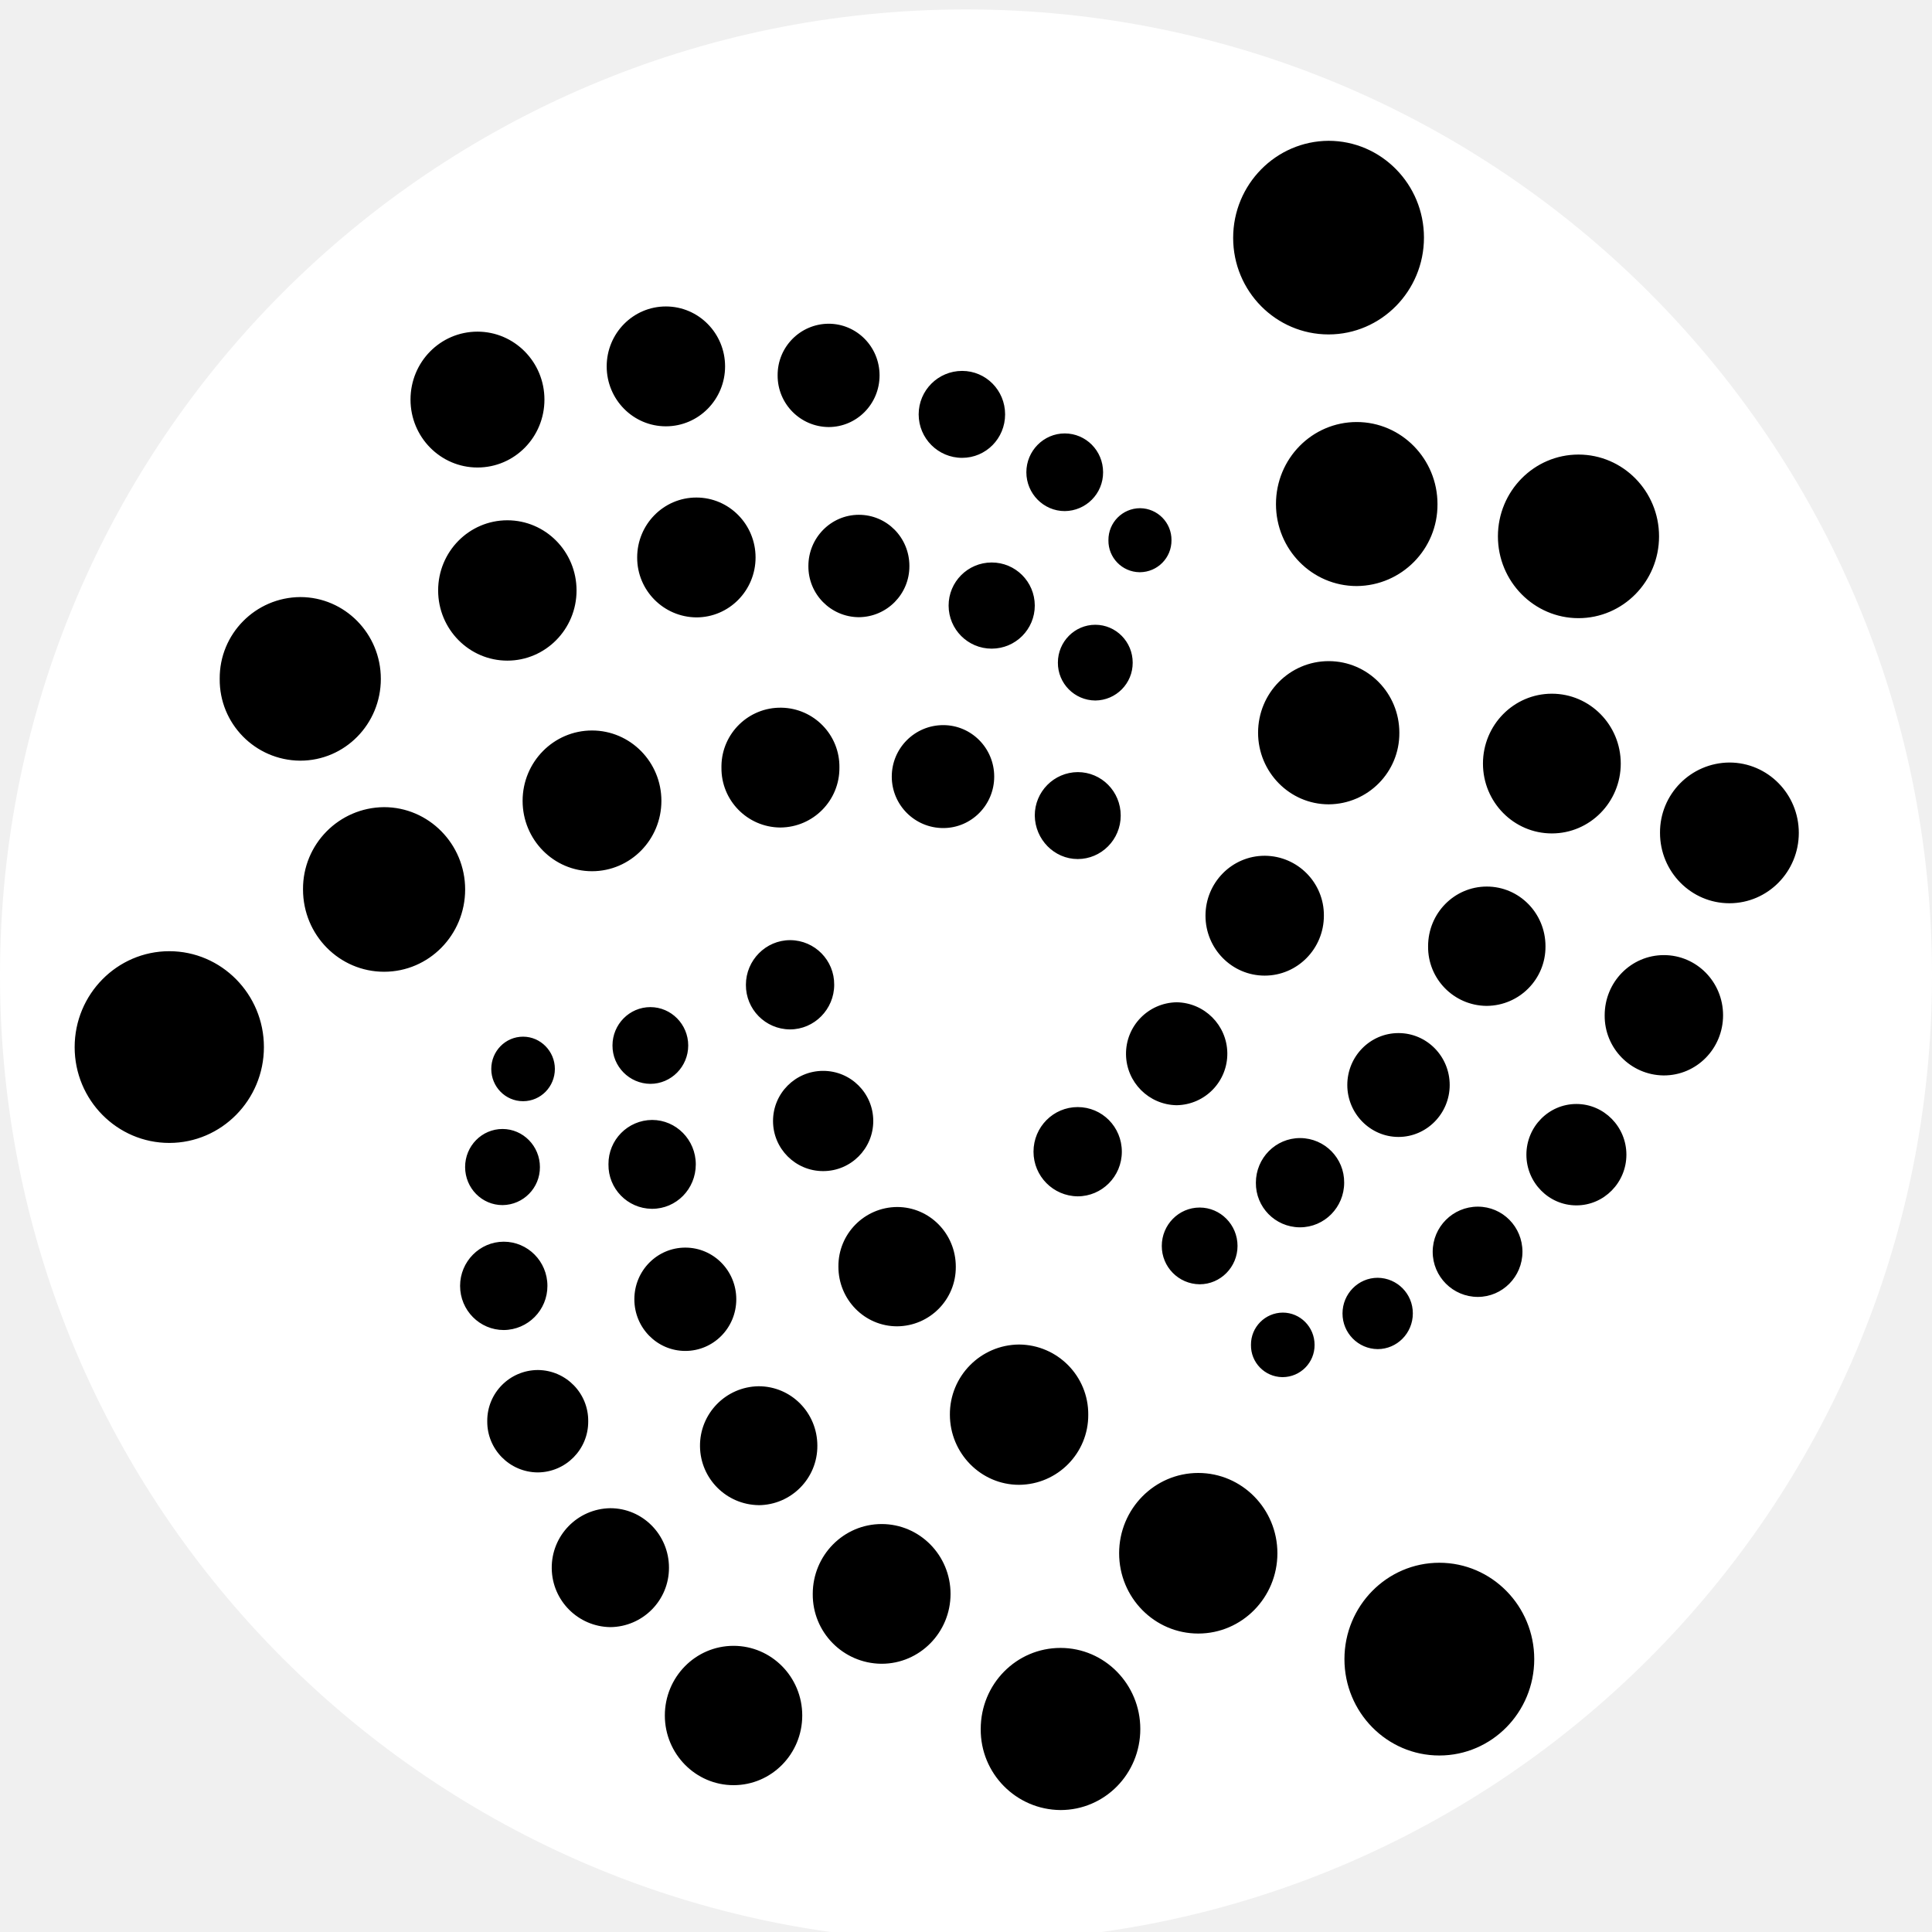
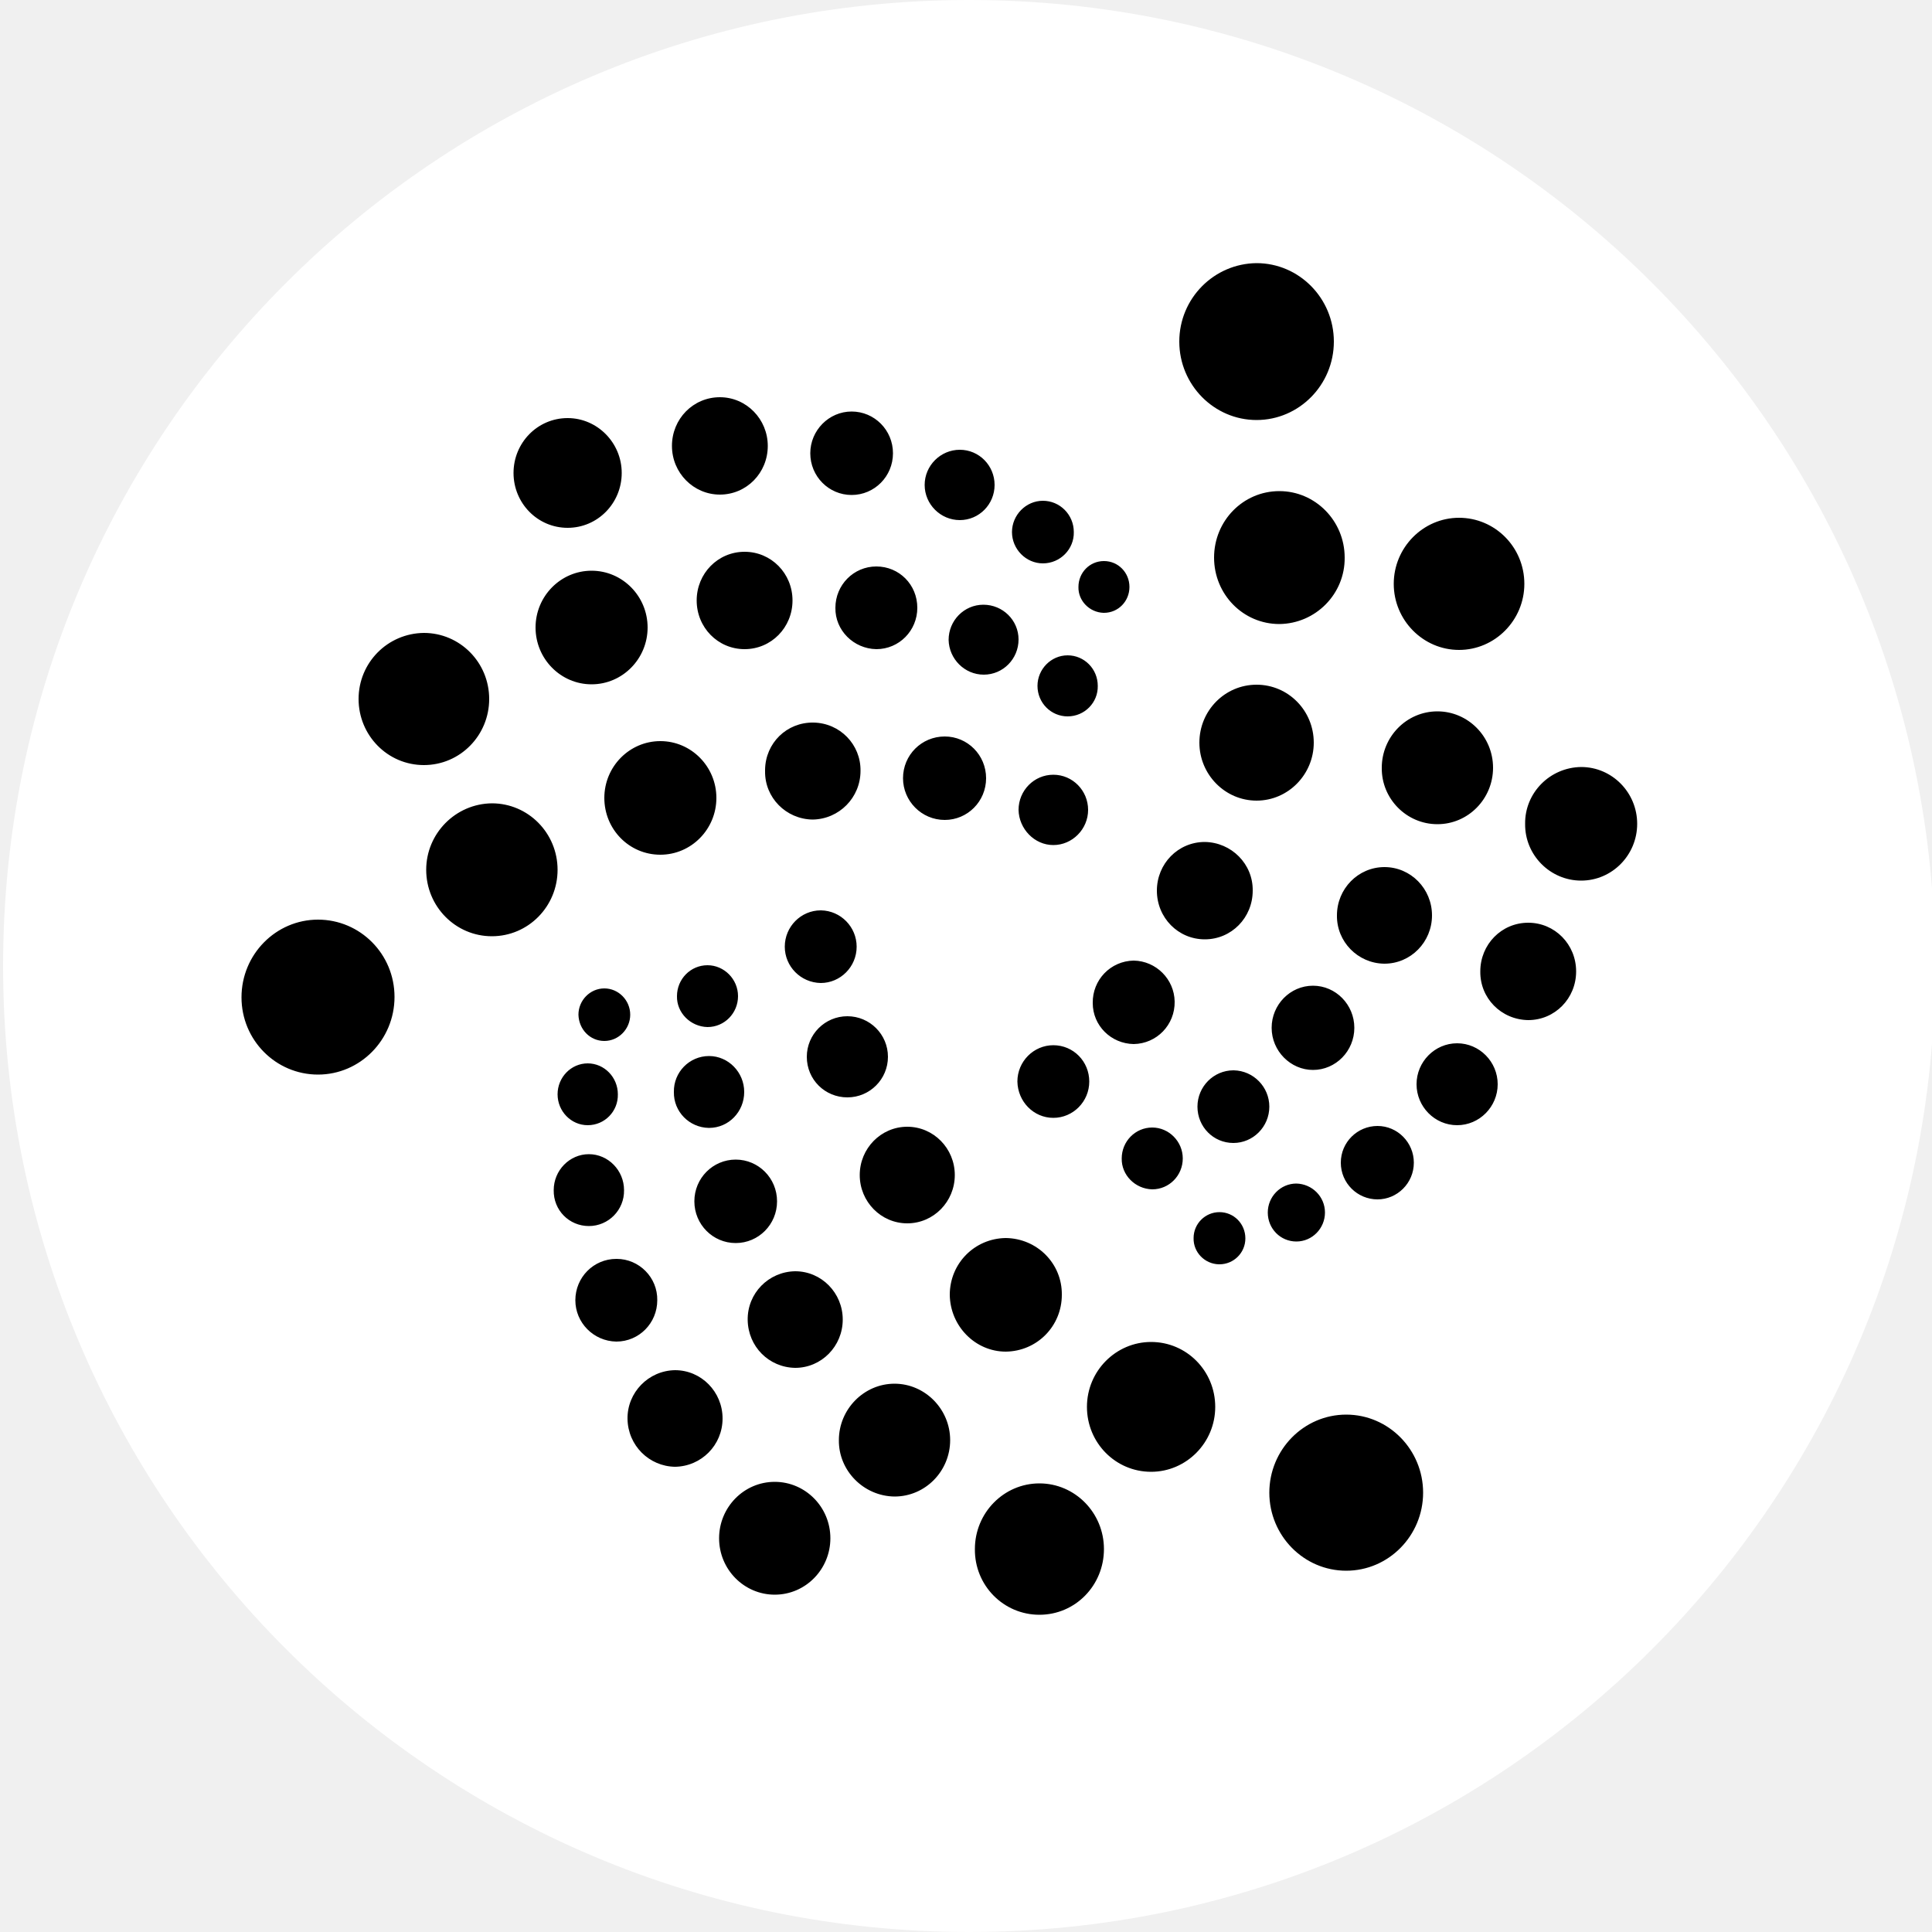
<svg xmlns="http://www.w3.org/2000/svg" version="1.1" id="Layer_1" x="0px" y="0px" viewBox="0 0 500 500" style="enable-background:new 0 0 500 500;" xml:space="preserve">
  <style type="text/css">
	.st0{fill:#FFFFFF;}
</style>
  <g id="Layer_2_00000000189134919106841610000013661203385933826463_">
</g>
-   <circle class="st0" cx="250" cy="252.44" r="250" />
+   <circle class="st0" cx="250.8" cy="250" r="250" />
  <g id="Layer_1-2_00000075855790519271012080000006857509610004124564_">
    <g id="Layer_1-2_00000146470877349772260210000003682561261859088042_">
-       <path d="M343.83,86.55c13.62,0,24.69-11.25,24.69-25.06s-11.07-25.05-24.69-25.05c-13.62,0.07-24.69,11.3-24.69,25.12    S330.21,86.55,343.83,86.55z M351.12,151.67c11.63-0.09,20.99-9.59,20.9-21.22l0,0c0-11.68-9.35-21.23-20.9-21.23    c-11.55,0-20.9,9.48-20.9,21.23S339.55,151.67,351.12,151.67z M408.51,159.98c11.5,0,20.85-9.48,20.85-21.17    s-9.35-21.17-20.85-21.17c-11.5,0-20.85,9.48-20.85,21.17S397.03,159.98,408.51,159.98z M401.62,215.69    c9.85,0,17.83-8.1,17.83-18.08c0-9.98-7.98-18.08-17.83-18.08c-9.85,0-17.83,8.1-17.83,18.08    C383.79,207.59,391.76,215.69,401.62,215.69z M447.57,233.76c9.93,0,17.96-8.16,17.96-18.21c0-10.05-8.03-18.21-17.96-18.21    c-9.99,0.07-18.03,8.22-17.96,18.21c0,0,0,0,0,0l0,0C429.61,225.6,437.66,233.76,447.57,233.76z M343.87,208.16    c10.16-0.06,18.34-8.34,18.28-18.49c0,0,0,0,0,0l0,0v-0.04c0-10.23-8.16-18.53-18.28-18.53c-10.12,0-18.28,8.28-18.28,18.53    C325.59,199.8,333.76,208.16,343.87,208.16z M327.3,252.49c8.48,0,15.32-6.96,15.32-15.51c0.07-8.5-6.76-15.44-15.26-15.51h-0.06    c-8.48,0-15.32,6.96-15.32,15.51S318.82,252.49,327.3,252.49z M384.78,260.32c8.45-0.06,15.25-6.95,15.19-15.4c0,0,0,0,0,0l0,0    v-0.04c0-8.53-6.78-15.44-15.19-15.44s-15.19,6.91-15.19,15.44c-0.11,8.42,6.63,15.33,15.05,15.44c0,0,0,0,0,0H384.78    L384.78,260.32z M430.61,278.32c8.48,0,15.32-6.96,15.32-15.57s-6.84-15.57-15.32-15.57c-8.48,0-15.32,6.96-15.32,15.57    c-0.09,8.51,6.74,15.48,15.24,15.57H430.61z M407.97,311.95c7.16,0,12.94-5.91,12.94-13.12s-5.78-13.12-12.94-13.12    s-12.94,5.91-12.94,13.12S400.82,311.95,407.97,311.95z M361.93,294.24c7.28,0,13.25-6.03,13.25-13.44    c0-7.41-5.91-13.44-13.25-13.44c-7.34,0-13.25,6.03-13.25,13.44C348.69,288.21,354.65,294.24,361.93,294.24z M304.52,286.03    c7.36-0.12,13.22-6.17,13.11-13.53c-0.11-7.19-5.91-12.99-13.09-13.11h-0.02c-7.36,0.12-13.22,6.17-13.11,13.53    c0.11,7.19,5.91,12.99,13.09,13.11H304.52z M336.44,317.63c6.34,0,11.43-5.21,11.43-11.55c0.06-6.32-5.01-11.49-11.33-11.55h-0.09    c-6.34,0-11.43,5.21-11.43,11.55c-0.07,6.31,4.99,11.48,11.3,11.55H336.44z M382.46,335.64c6.34,0,11.55-5.21,11.55-11.68    s-5.14-11.68-11.55-11.68c-6.45,0-11.68,5.23-11.68,11.68S376.02,335.64,382.46,335.64z M356.54,349.15c5.02,0,9.1-4.14,9.1-9.23    c0.03-5.06-4.04-9.19-9.1-9.23c-5.02,0-9.1,4.14-9.1,9.23C347.43,344.98,351.49,349.1,356.54,349.15z M331.98,356.4    c4.57-0.03,8.26-3.76,8.23-8.33c0,0,0,0,0,0v-0.02c0-4.64-3.71-8.35-8.23-8.35c-4.57,0.03-8.26,3.76-8.23,8.33c0,0,0,0,0,0v0.02    c-0.08,4.53,3.53,8.27,8.07,8.35L331.98,356.4z M310.47,332.37c5.41,0,9.8-4.46,9.8-9.93c0-5.46-4.39-9.93-9.8-9.93    s-9.8,4.46-9.8,9.93C300.65,327.89,305.03,332.32,310.47,332.37z M278.9,309.61c6.28,0,11.43-5.14,11.43-11.55    s-5.09-11.55-11.43-11.55c-6.28,0-11.43,5.14-11.43,11.55C267.47,304.4,272.57,309.55,278.9,309.61z M372.5,454.32    c13.57,0,24.56-11.18,24.56-24.94s-11-24.94-24.56-24.94s-24.56,11.18-24.56,24.94S358.93,454.32,372.5,454.32L372.5,454.32z     M310.11,422.76c11.3,0,20.48-9.3,20.48-20.78c0-11.48-9.18-20.78-20.48-20.78c-11.3,0-20.48,9.3-20.48,20.78    S298.79,422.76,310.11,422.76z M274.46,468.44c11.43,0,20.65-9.35,20.65-20.98c0-11.55-9.23-20.98-20.65-20.98    s-20.65,9.35-20.65,20.98C253.71,458.96,262.96,468.35,274.46,468.44L274.46,468.44z M263.73,384.27    c9.96-0.07,17.97-8.2,17.91-18.15c0,0,0,0,0,0l0,0c0.07-9.96-7.95-18.09-17.9-18.16c0,0,0,0,0,0l0,0    c-9.96,0.07-17.97,8.2-17.91,18.15c0,0,0,0,0,0l0,0C245.84,376.11,253.87,384.27,263.73,384.27L263.73,384.27z M228.17,430.58    c9.85,0,17.83-8.1,17.83-18.08s-7.98-18.08-17.83-18.08s-17.83,8.1-17.83,18.08c-0.1,9.89,7.84,17.98,17.73,18.08H228.17z     M189.84,462c9.85,0,17.78-8.1,17.78-18.03c0-9.98-7.98-18.03-17.78-18.03c-9.85,0-17.78,8.1-17.78,18.03S180.04,462,189.84,462    L189.84,462z M157.94,421.1c8.43-0.08,15.22-6.95,15.19-15.39c0-8.48-6.78-15.39-15.19-15.39c-8.5,0.13-15.28,7.12-15.15,15.62    C142.91,414.26,149.62,420.97,157.94,421.1z M196.34,389.54c8.44-0.06,15.24-6.95,15.19-15.39c0-8.53-6.78-15.39-15.19-15.39    c-8.5,0.11-15.3,7.1-15.18,15.59c0.11,8.32,6.81,15.04,15.13,15.18L196.34,389.54z M232.17,343.25    c8.45-0.06,15.25-6.95,15.19-15.4c0,0,0,0,0,0l0,0v-0.04c0-8.53-6.78-15.44-15.19-15.44c-8.45,0.06-15.25,6.95-15.19,15.4    c0,0,0,0,0,0l0,0v0.04C216.97,336.34,223.76,343.25,232.17,343.25z M177.36,349.62c7.28,0,13.19-5.96,13.19-13.37    c0-7.41-5.91-13.37-13.19-13.37c-7.28,0-13.19,5.96-13.19,13.37C164.17,343.66,170.08,349.62,177.36,349.62z M139.16,381.06    c7.26-0.04,13.11-5.95,13.07-13.21c0,0,0,0,0,0l0,0v-0.04c0.07-7.25-5.75-13.18-12.99-13.25h-0.07    c-7.26,0.04-13.11,5.95-13.07,13.21c0,0,0,0,0,0l0,0v0.04C126.04,375.08,131.89,381.01,139.16,381.06    C139.16,381.06,139.16,381.06,139.16,381.06L139.16,381.06z M130.37,344.21c6.27-0.05,11.32-5.16,11.3-11.43    c0-6.34-5.09-11.43-11.3-11.43c-6.21,0-11.3,5.14-11.3,11.43C119.07,339.12,124.16,344.21,130.37,344.21z M130.05,311.88    c5.39-0.05,9.72-4.46,9.68-9.85c0,0,0,0,0,0l0,0c0-5.41-4.34-9.85-9.68-9.85s-9.68,4.39-9.68,9.85    C120.38,307.49,124.71,311.88,130.05,311.88z M135.37,284.99c4.59,0,8.23-3.77,8.23-8.35c0-4.59-3.71-8.35-8.23-8.35    c-4.59,0-8.23,3.77-8.23,8.35C127.14,281.23,130.78,284.99,135.37,284.99z M168.31,280.5c5.41,0,9.8-4.46,9.8-9.93    c0-5.46-4.39-9.93-9.8-9.93s-9.8,4.46-9.8,9.93C158.49,276.01,162.87,280.45,168.31,280.5z M204.46,266.41    c6.28,0,11.43-5.21,11.43-11.55c0.06-6.32-5.01-11.49-11.33-11.55h-0.09c-6.28,0-11.43,5.21-11.43,11.55    c-0.05,6.33,5.04,11.5,11.37,11.55c0,0,0,0,0,0H204.46z M213.06,303.08c7.16-0.01,12.96-5.83,12.94-13s-5.83-12.96-13-12.94    c-7.16,0.01-12.96,5.83-12.94,13c0.01,7.14,5.8,12.93,12.94,12.94H213.06z M168.77,312.84c6.28,0,11.3-5.14,11.3-11.5    c0-6.36-5.09-11.5-11.3-11.5c-6.28,0.04-11.34,5.16-11.3,11.44c0,0,0,0,0,0v0.06c-0.09,6.26,4.91,11.41,11.17,11.5c0,0,0,0,0,0    L168.77,312.84L168.77,312.84z M43.81,295.79c13.5,0,24.49-11.12,24.49-24.81s-11-24.81-24.49-24.81S19.32,257.31,19.32,271    C19.32,284.69,30.31,295.79,43.81,295.79L43.81,295.79z M99.4,251.49c11.62,0,20.98-9.55,20.98-21.3c0-11.75-9.43-21.3-20.98-21.3    c-11.66,0.08-21.05,9.6-20.98,21.26v0.04C78.42,242.01,87.85,251.49,99.4,251.49L99.4,251.49z M77.71,196.86    c11.55,0,20.85-9.48,20.85-21.17s-9.35-21.17-20.85-21.17c-11.59,0.08-20.93,9.54-20.85,21.13c0,0,0,0,0,0v0.04    c-0.12,11.57,9.17,21.05,20.74,21.17L77.71,196.86z M131.3,170.97c9.85,0,17.91-8.1,17.91-18.16s-8.03-18.16-17.91-18.16    s-17.91,8.1-17.91,18.16C113.4,162.87,121.45,170.97,131.3,170.97L131.3,170.97z M153.21,225.47c9.93,0,17.96-8.16,17.96-18.21    s-8.03-18.21-17.96-18.21s-17.96,8.16-17.96,18.21S143.28,225.47,153.21,225.47z M201.98,214.16c8.5-0.07,15.33-7.01,15.26-15.51    l0,0c0.13-8.43-6.6-15.37-15.03-15.5c-8.43-0.13-15.37,6.6-15.5,15.03c0,0.16,0,0.31,0,0.47l0,0c-0.1,8.47,6.69,15.41,15.15,15.51    L201.98,214.16z M244.11,214.3c7.28,0,13.19-5.96,13.19-13.32c0-7.36-5.91-13.32-13.19-13.32c-7.36,0-13.32,5.96-13.32,13.32    C230.79,208.34,236.75,214.3,244.11,214.3L244.11,214.3z M278.92,222.32c6.09,0,11.12-5.02,11.12-11.25    c0-6.23-4.96-11.25-11.12-11.25c-6.17,0.05-11.14,5.08-11.12,11.25C267.87,217.23,272.82,222.32,278.92,222.32z M283.46,181.29    c5.38-0.04,9.71-4.42,9.68-9.8c0-5.41-4.34-9.8-9.68-9.8s-9.68,4.39-9.68,9.8C273.75,176.87,278.08,181.25,283.46,181.29z     M256.68,167.87c6.16-0.02,11.14-5.02,11.12-11.18s-5.02-11.14-11.18-11.12c-6.16,0.02-11.14,5.02-11.12,11.18    c0.02,6.14,4.99,11.11,11.12,11.12H256.68z M222.28,159.73c7.26-0.06,13.11-5.98,13.07-13.25c0-7.36-5.84-13.25-13.07-13.25    c-7.23,0-13.07,5.96-13.07,13.25c-0.06,7.26,5.77,13.19,13.03,13.25c0,0,0,0,0,0H222.28z M180.22,159.78    c8.48,0,15.32-6.96,15.32-15.51s-6.84-15.51-15.32-15.51c-8.48,0-15.32,6.96-15.32,15.51    C164.87,152.77,171.71,159.7,180.22,159.78z M123.57,120.99c9.6,0,17.33-7.85,17.33-17.58s-7.78-17.58-17.33-17.58    c-9.6,0-17.33,7.85-17.33,17.58S114.02,120.99,123.57,120.99z M172.33,110.33c8.48,0,15.32-6.96,15.32-15.51    s-6.84-15.51-15.32-15.51c-8.48,0-15.32,6.96-15.32,15.51S163.85,110.33,172.33,110.33z M214.44,110.52    c7.28,0,13.19-5.96,13.19-13.37s-5.91-13.37-13.19-13.37c-7.33,0.04-13.23,6.01-13.19,13.34c0,0,0,0,0,0l0,0v0.04    C201.22,104.48,207.11,110.46,214.44,110.52z M249,118.49c6.16,0,11.12-5.02,11.12-11.25S255.16,95.99,249,95.99    c-6.21,0-11.25,5.04-11.25,11.25S242.79,118.49,249,118.49z M275.55,132.27c5.51-0.04,9.96-4.54,9.93-10.05    c0-5.59-4.46-10.05-9.93-10.05c-5.46,0-9.93,4.52-9.93,10.05C265.62,127.75,270.08,132.27,275.55,132.27z M295.02,148.09    c4.54-0.03,8.19-3.73,8.16-8.27c0,0,0,0,0,0l0,0v-0.02c0.04-4.54-3.6-8.24-8.14-8.28c0,0,0,0,0,0h-0.02    c-4.54,0.03-8.19,3.73-8.16,8.27c0,0,0,0,0,0l0,0v0.02c-0.07,4.5,3.53,8.21,8.03,8.28c0,0,0,0,0,0L295.02,148.09L295.02,148.09z" />
+       <path d="M325.2,108.7c11,0,20-9.1,20-20.3s-9-20.3-20-20.3c-11,0.1-20,9.1-20,20.3S314.2,108.7,325.2,108.7z M331.1,161.5    c9.4-0.1,17-7.8,16.9-17.2l0,0c0-9.5-7.6-17.2-16.9-17.2c-9.4,0-16.9,7.7-16.9,17.2S321.7,161.5,331.1,161.5z M377.6,168.2    c9.3,0,16.9-7.7,16.9-17.1c0-9.5-7.6-17.1-16.9-17.1s-16.9,7.7-16.9,17.1C360.7,160.5,368.3,168.2,377.6,168.2z M372,213.3    c8,0,14.4-6.6,14.4-14.6c0-8.1-6.5-14.6-14.4-14.6c-8,0-14.4,6.6-14.4,14.6C357.5,206.7,364,213.3,372,213.3z M409.2,227.9    c8,0,14.5-6.6,14.5-14.7c0-8.1-6.5-14.7-14.5-14.7c-8.1,0.1-14.6,6.7-14.5,14.7l0,0l0,0C394.6,221.3,401.2,227.9,409.2,227.9z     M325.2,207.2c8.2,0,14.8-6.8,14.8-15l0,0l0,0v0c0-8.3-6.6-15-14.8-15c-8.2,0-14.8,6.7-14.8,15C310.4,200.4,317,207.2,325.2,207.2    z M311.8,243.1c6.9,0,12.4-5.6,12.4-12.6c0.1-6.9-5.5-12.5-12.4-12.6h0c-6.9,0-12.4,5.6-12.4,12.6S304.9,243.1,311.8,243.1z     M358.3,249.4c6.8,0,12.3-5.6,12.3-12.5l0,0l0,0v0c0-6.9-5.5-12.5-12.3-12.5S346,230,346,236.9c-0.1,6.8,5.4,12.4,12.2,12.5l0,0    H358.3L358.3,249.4z M395.5,264c6.9,0,12.4-5.6,12.4-12.6c0-7-5.5-12.6-12.4-12.6c-6.9,0-12.4,5.6-12.4,12.6    C383,258.3,388.5,263.9,395.5,264L395.5,264z M377.1,291.2c5.8,0,10.5-4.8,10.5-10.6s-4.7-10.6-10.5-10.6s-10.5,4.8-10.5,10.6    S371.3,291.2,377.1,291.2z M339.8,276.9c5.9,0,10.7-4.9,10.7-10.9s-4.8-10.9-10.7-10.9c-5.9,0-10.7,4.9-10.7,10.9    C329.1,272,334,276.9,339.8,276.9z M293.4,270.2c6-0.1,10.7-5,10.6-11c-0.1-5.8-4.8-10.5-10.6-10.6h0c-6,0.1-10.7,5-10.6,11    C282.8,265.4,287.5,270.1,293.4,270.2L293.4,270.2z M319.2,295.8c5.1,0,9.3-4.2,9.3-9.4c0-5.1-4.1-9.3-9.2-9.4h-0.1    c-5.1,0-9.3,4.2-9.3,9.4C309.9,291.6,314,295.8,319.2,295.8L319.2,295.8z M356.5,310.4c5.1,0,9.4-4.2,9.4-9.5    c0-5.2-4.2-9.5-9.4-9.5c-5.2,0-9.5,4.2-9.5,9.5C347,306.2,351.3,310.4,356.5,310.4z M335.5,321.3c4.1,0,7.4-3.4,7.4-7.5    c0-4.1-3.3-7.4-7.4-7.5c-4.1,0-7.4,3.4-7.4,7.5C328.1,318,331.4,321.3,335.5,321.3z M315.6,327.2c3.7,0,6.7-3,6.7-6.7l0,0v0    c0-3.8-3-6.8-6.7-6.8c-3.7,0-6.7,3-6.7,6.7l0,0v0c-0.1,3.7,2.9,6.7,6.5,6.8H315.6z M298.2,307.8c4.4,0,7.9-3.6,7.9-8    c0-4.4-3.6-8-7.9-8c-4.4,0-7.9,3.6-7.9,8C290.2,304.1,293.8,307.7,298.2,307.8z M272.6,289.3c5.1,0,9.3-4.2,9.3-9.4    c0-5.2-4.1-9.4-9.3-9.4c-5.1,0-9.3,4.2-9.3,9.4C263.4,285.1,267.5,289.3,272.6,289.3z M348.4,406.5c11,0,19.9-9.1,19.9-20.2    c0-11.1-8.9-20.2-19.9-20.2s-19.9,9.1-19.9,20.2C328.5,397.4,337.4,406.5,348.4,406.5L348.4,406.5z M297.9,380.9    c9.1,0,16.6-7.5,16.6-16.8c0-9.3-7.4-16.8-16.6-16.8c-9.1,0-16.6,7.5-16.6,16.8C281.3,373.4,288.7,380.9,297.9,380.9z M269,417.9    c9.3,0,16.7-7.6,16.7-17c0-9.4-7.5-17-16.7-17s-16.7,7.6-16.7,17C252.2,410.3,259.7,417.9,269,417.9L269,417.9z M260.3,349.8    c8.1-0.1,14.5-6.6,14.5-14.7l0,0l0,0c0.1-8.1-6.4-14.6-14.5-14.7l0,0l0,0c-8.1,0.1-14.5,6.6-14.5,14.7l0,0l0,0    C245.9,343.2,252.4,349.8,260.3,349.8L260.3,349.8z M231.5,387.3c8,0,14.4-6.6,14.4-14.6s-6.5-14.6-14.4-14.6s-14.4,6.6-14.4,14.6    C217,380.6,223.5,387.2,231.5,387.3L231.5,387.3z M200.5,412.7c8,0,14.4-6.6,14.4-14.6c0-8.1-6.5-14.6-14.4-14.6    c-8,0-14.4,6.6-14.4,14.6C186.1,406.2,192.6,412.7,200.5,412.7L200.5,412.7z M174.7,379.6c6.8-0.1,12.3-5.6,12.3-12.5    c0-6.9-5.5-12.5-12.3-12.5c-6.9,0.1-12.4,5.8-12.3,12.6C162.5,374.1,168,379.5,174.7,379.6z M205.8,354c6.8,0,12.3-5.6,12.3-12.5    c0-6.9-5.5-12.5-12.3-12.5c-6.9,0.1-12.4,5.7-12.3,12.6C193.6,348.5,199,353.9,205.8,354L205.8,354z M234.8,316.6    c6.8,0,12.3-5.6,12.3-12.5l0,0l0,0v0c0-6.9-5.5-12.5-12.3-12.5c-6.8,0-12.3,5.6-12.3,12.5l0,0l0,0v0    C222.5,311,228,316.6,234.8,316.6z M190.4,321.7c5.9,0,10.7-4.8,10.7-10.8s-4.8-10.8-10.7-10.8s-10.7,4.8-10.7,10.8    S184.5,321.7,190.4,321.7z M159.5,347.2c5.9,0,10.6-4.8,10.6-10.7l0,0l0,0v0c0.1-5.9-4.7-10.7-10.5-10.7h-0.1    c-5.9,0-10.6,4.8-10.6,10.7l0,0l0,0v0C148.9,342.3,153.6,347.1,159.5,347.2L159.5,347.2L159.5,347.2z M152.4,317.3    c5.1,0,9.2-4.2,9.1-9.3c0-5.1-4.1-9.3-9.1-9.3c-5,0-9.1,4.2-9.1,9.3C143.2,313.2,147.3,317.3,152.4,317.3z M152.1,291.2    c4.4,0,7.9-3.6,7.8-8l0,0l0,0c0-4.4-3.5-8-7.8-8s-7.8,3.6-7.8,8C144.3,287.6,147.8,291.2,152.1,291.2z M156.4,269.4    c3.7,0,6.7-3.1,6.7-6.8c0-3.7-3-6.8-6.7-6.8c-3.7,0-6.7,3.1-6.7,6.8C149.8,266.4,152.7,269.4,156.4,269.4z M183.1,265.8    c4.4,0,7.9-3.6,7.9-8c0-4.4-3.6-8-7.9-8c-4.4,0-7.9,3.6-7.9,8C175.1,262.1,178.7,265.7,183.1,265.8z M212.4,254.4    c5.1,0,9.3-4.2,9.3-9.4c0-5.1-4.1-9.3-9.2-9.4h-0.1c-5.1,0-9.3,4.2-9.3,9.4C203.1,250.1,207.2,254.3,212.4,254.4L212.4,254.4    L212.4,254.4z M219.3,284c5.8,0,10.5-4.7,10.5-10.5s-4.7-10.5-10.5-10.5c-5.8,0-10.5,4.7-10.5,10.5    C208.8,279.4,213.5,284,219.3,284L219.3,284z M183.5,291.9c5.1,0,9.1-4.2,9.1-9.3s-4.1-9.3-9.1-9.3c-5.1,0-9.2,4.2-9.1,9.3l0,0v0    c-0.1,5.1,4,9.2,9,9.3l0,0H183.5L183.5,291.9z M82.3,278.1c10.9,0,19.8-9,19.8-20.1S93.2,238,82.3,238s-19.8,9-19.8,20.1    C62.5,269.2,71.4,278.1,82.3,278.1L82.3,278.1z M127.3,242.3c9.4,0,17-7.7,17-17.2s-7.6-17.2-17-17.2c-9.4,0.1-17,7.8-17,17.2v0    C110.3,234.6,117.9,242.3,127.3,242.3L127.3,242.3z M109.7,198c9.4,0,16.9-7.7,16.9-17.1c0-9.5-7.6-17.1-16.9-17.1    c-9.4,0.1-16.9,7.7-16.9,17.1l0,0v0C92.8,190.3,100.3,198,109.7,198L109.7,198z M153.1,177.1c8,0,14.5-6.6,14.5-14.7    c0-8.1-6.5-14.7-14.5-14.7c-8,0-14.5,6.6-14.5,14.7C138.6,170.5,145.1,177.1,153.1,177.1L153.1,177.1z M170.9,221.2    c8,0,14.5-6.6,14.5-14.7s-6.5-14.7-14.5-14.7s-14.5,6.6-14.5,14.7S162.8,221.2,170.9,221.2z M210.3,212.1    c6.9-0.1,12.4-5.7,12.4-12.6l0,0c0.1-6.8-5.3-12.4-12.2-12.5s-12.4,5.3-12.5,12.2c0,0.1,0,0.3,0,0.4l0,0    C197.9,206.4,203.4,212,210.3,212.1L210.3,212.1z M244.5,212.2c5.9,0,10.7-4.8,10.7-10.8c0-6-4.8-10.8-10.7-10.8    c-6,0-10.8,4.8-10.8,10.8C233.7,207.3,238.5,212.2,244.5,212.2L244.5,212.2z M272.6,218.7c4.9,0,9-4.1,9-9.1s-4-9.1-9-9.1    c-5,0-9,4.1-9,9.1C263.7,214.5,267.7,218.7,272.6,218.7z M276.3,185.4c4.4,0,7.9-3.6,7.8-7.9c0-4.4-3.5-7.9-7.8-7.9    c-4.3,0-7.8,3.6-7.8,7.9C268.5,181.9,272,185.4,276.3,185.4z M254.6,174.6c5,0,9-4.1,9-9.1s-4.1-9-9.1-9c-5,0-9,4.1-9,9.1    C245.6,170.5,249.6,174.6,254.6,174.6L254.6,174.6z M226.8,168c5.9,0,10.6-4.8,10.6-10.7c0-6-4.7-10.7-10.6-10.7    c-5.9,0-10.6,4.8-10.6,10.7C216.1,163.1,220.9,167.9,226.8,168L226.8,168L226.8,168z M192.7,168c6.9,0,12.4-5.6,12.4-12.6    s-5.5-12.6-12.4-12.6c-6.9,0-12.4,5.6-12.4,12.6C180.3,162.4,185.8,168,192.7,168z M146.9,136.6c7.8,0,14-6.4,14-14.2    s-6.3-14.2-14-14.2c-7.8,0-14,6.4-14,14.2S139.1,136.6,146.9,136.6z M186.3,128c6.9,0,12.4-5.6,12.4-12.6    c0-6.9-5.5-12.6-12.4-12.6c-6.9,0-12.4,5.6-12.4,12.6C173.9,122.4,179.5,128,186.3,128z M220.4,128.1c5.9,0,10.7-4.8,10.7-10.8    s-4.8-10.8-10.7-10.8c-5.9,0-10.7,4.9-10.7,10.8l0,0l0,0v0C209.7,123.3,214.5,128.1,220.4,128.1z M248.4,134.6c5,0,9-4.1,9-9.1    c0-5-4-9.1-9-9.1c-5,0-9.1,4.1-9.1,9.1S243.4,134.6,248.4,134.6z M269.9,145.8c4.5,0,8.1-3.7,8-8.1c0-4.5-3.6-8.1-8-8.1    c-4.4,0-8,3.7-8,8.1S265.5,145.8,269.9,145.8z M285.7,158.6c3.7,0,6.6-3,6.6-6.7l0,0l0,0v0c0-3.7-2.9-6.7-6.6-6.7l0,0h0    c-3.7,0-6.6,3-6.6,6.7l0,0l0,0v0c-0.1,3.6,2.9,6.6,6.5,6.7l0,0H285.7L285.7,158.6z" />
    </g>
  </g>
</svg>
